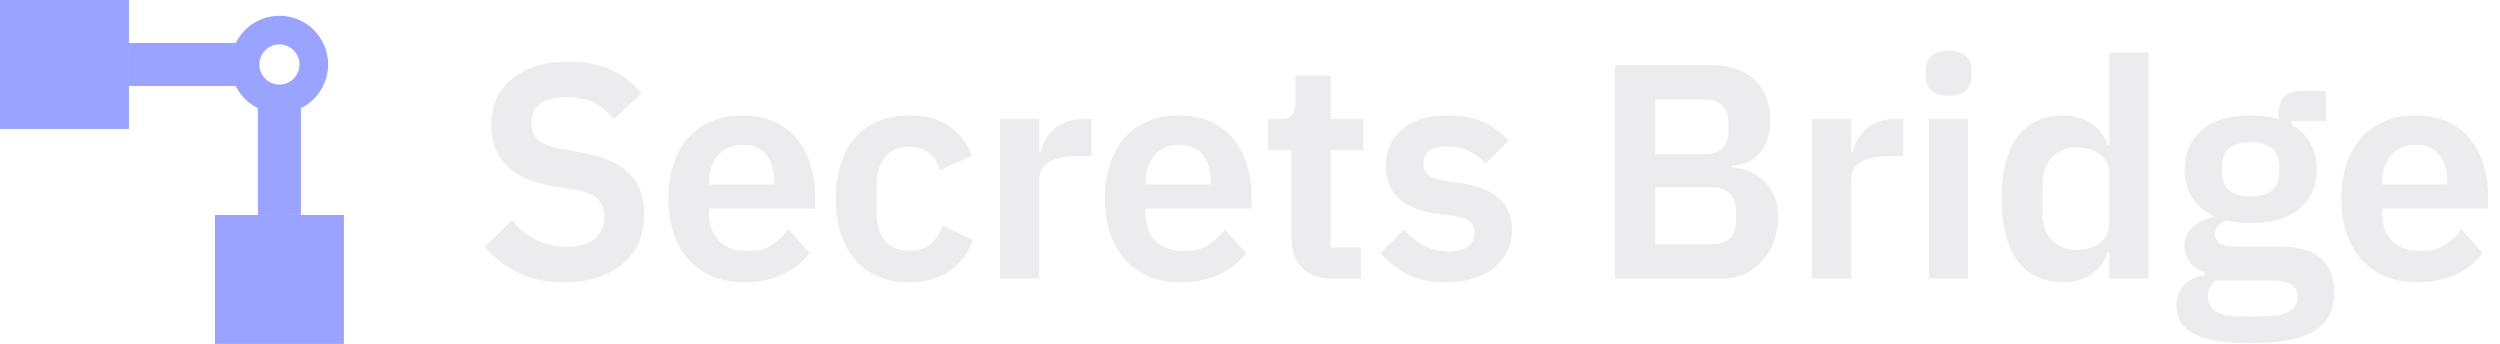
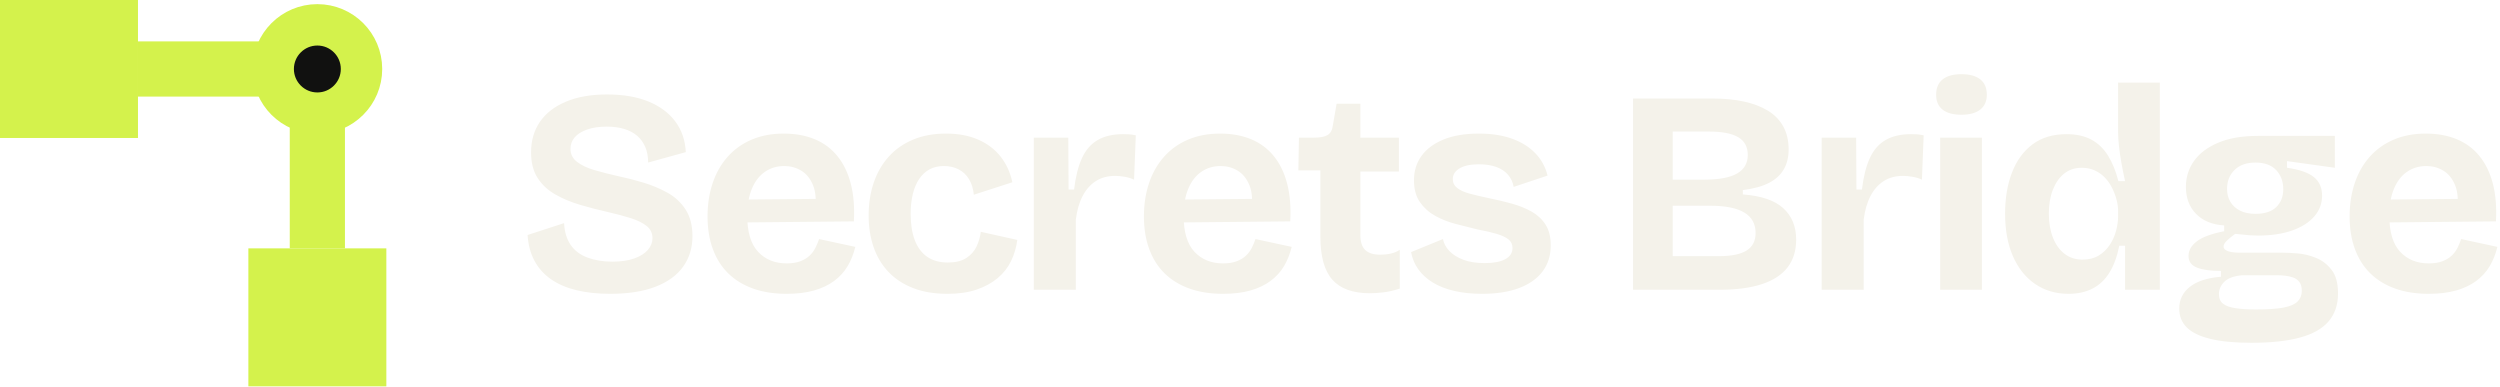
- <svg xmlns="http://www.w3.org/2000/svg" width="174.47" height="24" viewBox="0 0 174.47 24" role="img">
-   <g fill="#9AA3FF" stroke="#9AA3FF">
-     <rect x="0" y="0" width="9" height="9" stroke="none" />
-     <rect x="15" y="15" width="9" height="9" stroke="none" />
-     <path d="M9 4.5H16.6M19.5 7.4V15" fill="none" stroke-width="3" />
-     <circle cx="19.5" cy="4.5" r="2.4" fill="none" stroke-width="2" />
+ <svg xmlns="http://www.w3.org/2000/svg" width="155.3" height="24" viewBox="0 0 155.3 24" role="img">
+   <g transform="scale(0.85714)">
+     <rect width="10" height="10" fill="#D4F24C" />
+     <rect x="18" y="18" width="10" height="10" fill="#D4F24C" />
+     <path d="M10 5H19.5M23 8.5V18" fill="none" stroke="#D4F24C" stroke-width="4" />
+     <circle cx="23" cy="5" r="3.2" fill="#111110" stroke="#D4F24C" stroke-width="3" />
  </g>
-   <path fill="#ECECEE" d="M39.37 19.7Q37.46 19.7 36.12 19.01Q34.79 18.33 33.83 17.22L35.73 15.39Q36.5 16.28 37.44 16.75Q38.39 17.22 39.54 17.22Q40.85 17.22 41.51 16.66Q42.17 16.09 42.17 15.13Q42.17 14.39 41.74 13.92Q41.31 13.45 40.14 13.24L38.73 13.02Q34.28 12.32 34.28 8.7Q34.28 7.69 34.65 6.88Q35.03 6.07 35.73 5.5Q36.43 4.92 37.42 4.61Q38.41 4.3 39.67 4.3Q41.36 4.3 42.61 4.86Q43.87 5.41 44.77 6.5L42.85 8.31Q42.29 7.63 41.51 7.2Q40.72 6.78 39.52 6.78Q38.31 6.78 37.7 7.24Q37.09 7.69 37.09 8.53Q37.09 9.38 37.58 9.78Q38.07 10.19 39.16 10.38L40.55 10.64Q42.81 11.04 43.88 12.07Q44.96 13.11 44.96 14.96Q44.96 16.03 44.59 16.89Q44.21 17.76 43.5 18.38Q42.78 19.01 41.75 19.35Q40.72 19.7 39.37 19.7ZM51.89 19.7Q50.65 19.7 49.68 19.28Q48.71 18.86 48.04 18.11Q47.37 17.35 47.01 16.27Q46.64 15.2 46.64 13.85Q46.64 12.53 47 11.47Q47.35 10.4 48.01 9.64Q48.67 8.89 49.63 8.47Q50.59 8.06 51.8 8.06Q53.1 8.06 54.06 8.5Q55.02 8.95 55.64 9.72Q56.26 10.49 56.57 11.5Q56.88 12.51 56.88 13.66V14.56H49.48V14.84Q49.48 16.05 50.16 16.79Q50.84 17.52 52.19 17.52Q53.21 17.52 53.86 17.1Q54.51 16.67 55.02 16.01L56.49 17.65Q55.81 18.61 54.63 19.15Q53.44 19.7 51.89 19.7ZM51.85 10.1Q50.76 10.1 50.12 10.83Q49.48 11.55 49.48 12.7V12.87H54.04V12.68Q54.04 11.53 53.48 10.82Q52.91 10.1 51.85 10.1ZM63.46 19.7Q62.23 19.7 61.27 19.29Q60.31 18.89 59.66 18.12Q59.01 17.35 58.67 16.27Q58.33 15.2 58.33 13.85Q58.33 12.51 58.67 11.45Q59.01 10.38 59.66 9.62Q60.31 8.87 61.27 8.46Q62.23 8.06 63.46 8.06Q65.15 8.06 66.25 8.8Q67.34 9.55 67.83 10.87L65.6 11.87Q65.4 11.17 64.88 10.71Q64.36 10.25 63.46 10.25Q62.31 10.25 61.75 10.98Q61.18 11.7 61.18 12.87V14.9Q61.18 16.07 61.75 16.79Q62.31 17.5 63.46 17.5Q64.44 17.5 64.98 17Q65.51 16.5 65.81 15.75L67.9 16.75Q67.34 18.22 66.21 18.96Q65.08 19.7 63.46 19.7ZM69.79 19.44V8.31H72.52V10.61H72.63Q72.74 10.17 72.96 9.75Q73.18 9.34 73.55 9.02Q73.91 8.7 74.41 8.5Q74.91 8.31 75.57 8.31H76.17V10.89H75.32Q73.93 10.89 73.23 11.3Q72.52 11.7 72.52 12.62V19.44ZM82.35 19.7Q81.11 19.7 80.14 19.28Q79.17 18.86 78.5 18.11Q77.83 17.35 77.47 16.27Q77.11 15.2 77.11 13.85Q77.11 12.53 77.46 11.47Q77.81 10.4 78.47 9.64Q79.13 8.89 80.09 8.47Q81.05 8.06 82.27 8.06Q83.57 8.06 84.53 8.5Q85.49 8.95 86.1 9.72Q86.72 10.49 87.03 11.5Q87.34 12.51 87.34 13.66V14.56H79.94V14.84Q79.94 16.05 80.62 16.79Q81.31 17.52 82.65 17.52Q83.67 17.52 84.32 17.1Q84.97 16.67 85.49 16.01L86.96 17.65Q86.27 18.61 85.09 19.15Q83.91 19.7 82.35 19.7ZM82.31 10.1Q81.22 10.1 80.58 10.83Q79.94 11.55 79.94 12.7V12.87H84.5V12.68Q84.5 11.53 83.94 10.82Q83.37 10.1 82.31 10.1ZM93.01 19.44Q91.6 19.44 90.87 18.7Q90.13 17.97 90.13 16.6V10.49H88.49V8.31H89.34Q89.96 8.31 90.19 8.02Q90.41 7.74 90.41 7.16V5.26H92.86V8.31H95.14V10.49H92.86V17.27H94.97V19.44ZM100.94 19.7Q99.34 19.7 98.25 19.15Q97.17 18.61 96.34 17.65L98 16.03Q98.62 16.73 99.35 17.14Q100.09 17.54 101.05 17.54Q102.03 17.54 102.46 17.2Q102.9 16.86 102.9 16.26Q102.9 15.77 102.59 15.49Q102.28 15.2 101.54 15.09L100.43 14.94Q98.62 14.71 97.67 13.91Q96.72 13.11 96.72 11.57Q96.72 10.76 97.02 10.11Q97.32 9.46 97.87 9Q98.43 8.55 99.2 8.3Q99.98 8.06 100.94 8.06Q101.75 8.06 102.38 8.17Q103.01 8.29 103.52 8.51Q104.03 8.74 104.46 9.07Q104.88 9.4 105.29 9.8L103.69 11.4Q103.2 10.89 102.52 10.55Q101.84 10.21 101.03 10.21Q100.13 10.21 99.74 10.53Q99.34 10.85 99.34 11.36Q99.34 11.91 99.67 12.2Q100 12.49 100.79 12.62L101.92 12.77Q105.52 13.28 105.52 16.05Q105.52 16.86 105.19 17.53Q104.86 18.2 104.27 18.68Q103.67 19.16 102.83 19.43Q101.99 19.7 100.94 19.7ZM112.71 4.56H119.59Q120.51 4.56 121.25 4.84Q121.98 5.11 122.49 5.6Q123 6.09 123.27 6.81Q123.54 7.52 123.54 8.38Q123.54 9.23 123.31 9.81Q123.09 10.4 122.72 10.78Q122.34 11.17 121.86 11.36Q121.38 11.55 120.87 11.57V11.7Q121.36 11.7 121.93 11.89Q122.49 12.09 122.97 12.5Q123.45 12.92 123.77 13.57Q124.09 14.22 124.09 15.18Q124.09 16.07 123.8 16.85Q123.52 17.63 123 18.2Q122.49 18.78 121.79 19.11Q121.09 19.44 120.25 19.44H112.71ZM115.52 17.05H119.44Q120.25 17.05 120.7 16.64Q121.15 16.22 121.15 15.43V14.71Q121.15 13.92 120.7 13.49Q120.25 13.07 119.44 13.07H115.52ZM115.52 10.76H119Q119.76 10.76 120.19 10.35Q120.62 9.93 120.62 9.19V8.53Q120.62 7.78 120.19 7.36Q119.76 6.95 119 6.95H115.52ZM126.46 19.44V8.31H129.19V10.61H129.29Q129.4 10.17 129.62 9.75Q129.85 9.34 130.21 9.02Q130.57 8.7 131.07 8.5Q131.57 8.31 132.24 8.31H132.83V10.89H131.98Q130.59 10.89 129.89 11.3Q129.19 11.7 129.19 12.62V19.44ZM135.99 6.69Q135.13 6.69 134.76 6.31Q134.39 5.92 134.39 5.33V4.9Q134.39 4.3 134.76 3.92Q135.13 3.54 135.99 3.54Q136.82 3.54 137.2 3.92Q137.59 4.3 137.59 4.9V5.33Q137.59 5.92 137.2 6.31Q136.82 6.69 135.99 6.69ZM134.62 8.31H137.35V19.44H134.62ZM147.2 17.59H147.09Q146.8 18.54 145.96 19.12Q145.13 19.7 144.02 19.7Q141.91 19.7 140.79 18.18Q139.68 16.67 139.68 13.85Q139.68 11.06 140.79 9.56Q141.91 8.06 144.02 8.06Q145.13 8.06 145.96 8.62Q146.8 9.19 147.09 10.15H147.2V3.66H149.93V19.44H147.2ZM144.9 17.44Q145.88 17.44 146.54 16.97Q147.2 16.5 147.2 15.62V12.09Q147.2 11.28 146.54 10.78Q145.88 10.29 144.9 10.29Q143.83 10.29 143.18 11.01Q142.53 11.72 142.53 12.92V14.84Q142.53 16.03 143.18 16.73Q143.83 17.44 144.9 17.44ZM162.91 20.38Q162.91 21.25 162.6 21.92Q162.29 22.6 161.59 23.04Q160.89 23.49 159.78 23.72Q158.67 23.96 157.07 23.96Q155.66 23.96 154.68 23.78Q153.7 23.6 153.07 23.27Q152.45 22.94 152.17 22.45Q151.89 21.96 151.89 21.34Q151.89 20.4 152.41 19.88Q152.94 19.35 153.87 19.21V18.97Q153.19 18.8 152.82 18.3Q152.45 17.8 152.45 17.12Q152.45 16.69 152.62 16.36Q152.79 16.03 153.07 15.79Q153.36 15.56 153.72 15.4Q154.09 15.24 154.49 15.16V15.07Q153.47 14.6 152.97 13.77Q152.47 12.94 152.47 11.83Q152.47 10.12 153.64 9.09Q154.81 8.06 157.07 8.06Q157.58 8.06 158.08 8.12Q158.58 8.18 159.01 8.33V7.97Q159.01 6.35 160.59 6.35H162.32V8.44H159.95V8.74Q160.82 9.23 161.25 10.02Q161.68 10.81 161.68 11.83Q161.68 13.51 160.51 14.54Q159.35 15.56 157.07 15.56Q156.09 15.56 155.37 15.37Q155.05 15.52 154.81 15.76Q154.58 16.01 154.58 16.37Q154.58 17.2 156.03 17.2H159.01Q161.06 17.2 161.98 18.04Q162.91 18.89 162.91 20.38ZM160.35 20.7Q160.35 20.16 159.93 19.87Q159.5 19.57 158.46 19.57H154.66Q154.09 19.99 154.09 20.72Q154.09 21.36 154.62 21.72Q155.15 22.08 156.43 22.08H157.8Q159.14 22.08 159.75 21.74Q160.35 21.4 160.35 20.7ZM157.07 13.71Q159.07 13.71 159.07 12V11.64Q159.07 9.93 157.07 9.93Q155.07 9.93 155.07 11.64V12Q155.07 13.71 157.07 13.71ZM168.65 19.7Q167.41 19.7 166.44 19.28Q165.47 18.86 164.8 18.11Q164.13 17.35 163.76 16.27Q163.4 15.2 163.4 13.85Q163.4 12.53 163.75 11.47Q164.11 10.4 164.77 9.64Q165.43 8.89 166.39 8.47Q167.35 8.06 168.56 8.06Q169.86 8.06 170.82 8.5Q171.78 8.95 172.4 9.72Q173.02 10.49 173.33 11.5Q173.64 12.51 173.64 13.66V14.56H166.24V14.84Q166.24 16.05 166.92 16.79Q167.6 17.52 168.95 17.52Q169.97 17.52 170.62 17.1Q171.27 16.67 171.78 16.01L173.25 17.65Q172.57 18.61 171.39 19.15Q170.2 19.7 168.65 19.7ZM168.6 10.1Q167.52 10.1 166.88 10.83Q166.24 11.55 166.24 12.7V12.87H170.8V12.68Q170.8 11.53 170.23 10.82Q169.67 10.1 168.6 10.1Z" />
+   <path fill="#F4F2EA" d="M37.904 18.252Q36.734 18.252 35.807 18.027Q34.88 17.802 34.223 17.343Q33.566 16.884 33.197 16.191Q32.828 15.498 32.774 14.598L35.042 13.86Q35.078 14.67 35.447 15.21Q35.816 15.75 36.5 16.002Q37.184 16.254 38.03 16.254Q38.84 16.254 39.398 16.056Q39.956 15.858 40.244 15.525Q40.532 15.192 40.532 14.796Q40.532 14.328 40.172 14.04Q39.812 13.752 39.191 13.554Q38.57 13.356 37.778 13.176Q36.896 12.978 36.041 12.726Q35.186 12.474 34.493 12.078Q33.8 11.682 33.395 11.052Q32.99 10.422 32.99 9.468Q32.99 8.37 33.539 7.569Q34.088 6.768 35.15 6.318Q36.212 5.868 37.706 5.868Q39.218 5.868 40.289 6.309Q41.36 6.75 41.954 7.551Q42.548 8.352 42.602 9.45L40.262 10.098Q40.262 9.54 40.082 9.126Q39.902 8.712 39.578 8.433Q39.254 8.154 38.777 8.01Q38.3 7.866 37.688 7.866Q36.986 7.866 36.473 8.046Q35.96 8.226 35.699 8.532Q35.438 8.838 35.438 9.252Q35.438 9.738 35.843 10.053Q36.248 10.368 36.923 10.566Q37.598 10.764 38.408 10.944Q39.182 11.106 39.983 11.349Q40.784 11.592 41.477 11.979Q42.17 12.366 42.593 13.023Q43.016 13.68 43.016 14.67Q43.016 15.75 42.44 16.56Q41.864 17.37 40.721 17.811Q39.578 18.252 37.904 18.252Z M48.866 18.252Q47.696 18.252 46.787 17.928Q45.878 17.604 45.248 16.992Q44.618 16.38 44.285 15.48Q43.952 14.58 43.952 13.446Q43.952 12.33 44.267 11.385Q44.582 10.44 45.194 9.747Q45.806 9.054 46.688 8.676Q47.57 8.298 48.686 8.298Q49.766 8.298 50.612 8.649Q51.458 9.0 52.025 9.702Q52.592 10.404 52.853 11.421Q53.114 12.438 53.042 13.752L45.626 13.824V12.402L51.548 12.348L50.63 13.068Q50.756 12.114 50.504 11.502Q50.252 10.89 49.775 10.602Q49.298 10.314 48.722 10.314Q48.038 10.314 47.516 10.674Q46.994 11.034 46.706 11.727Q46.418 12.42 46.418 13.392Q46.418 14.922 47.093 15.642Q47.768 16.362 48.866 16.362Q49.37 16.362 49.721 16.227Q50.072 16.092 50.297 15.876Q50.522 15.66 50.657 15.39Q50.792 15.12 50.882 14.85L53.132 15.336Q52.97 16.002 52.655 16.533Q52.34 17.064 51.818 17.451Q51.296 17.838 50.567 18.045Q49.838 18.252 48.866 18.252Z M58.856 18.252Q57.632 18.252 56.714 17.892Q55.796 17.532 55.184 16.884Q54.572 16.236 54.266 15.345Q53.96 14.454 53.96 13.392Q53.96 12.276 54.275 11.349Q54.59 10.422 55.202 9.738Q55.814 9.054 56.714 8.676Q57.614 8.298 58.766 8.298Q59.918 8.298 60.773 8.676Q61.628 9.054 62.159 9.729Q62.69 10.404 62.888 11.322L60.494 12.096Q60.44 11.538 60.197 11.133Q59.954 10.728 59.549 10.521Q59.144 10.314 58.64 10.314Q58.118 10.314 57.74 10.521Q57.362 10.728 57.101 11.115Q56.84 11.502 56.705 12.051Q56.57 12.6 56.57 13.284Q56.57 14.256 56.831 14.931Q57.092 15.606 57.605 15.957Q58.118 16.308 58.874 16.308Q59.594 16.308 60.026 16.029Q60.458 15.75 60.665 15.309Q60.872 14.868 60.926 14.4L63.194 14.904Q63.104 15.606 62.807 16.218Q62.51 16.83 61.97 17.28Q61.43 17.73 60.665 17.991Q59.9 18.252 58.856 18.252Z M64.22 18.0V13.428V8.55H66.362L66.38 11.772H66.722Q66.866 10.566 67.217 9.81Q67.568 9.054 68.198 8.694Q68.828 8.334 69.764 8.334Q69.926 8.334 70.115 8.343Q70.304 8.352 70.556 8.406L70.448 11.16Q70.178 11.034 69.854 10.98Q69.53 10.926 69.278 10.926Q68.576 10.926 68.072 11.25Q67.568 11.574 67.253 12.177Q66.938 12.78 66.83 13.644V18.0Z M75.974 18.252Q74.804 18.252 73.895 17.928Q72.986 17.604 72.356 16.992Q71.726 16.38 71.393 15.48Q71.06 14.58 71.06 13.446Q71.06 12.33 71.375 11.385Q71.69 10.44 72.302 9.747Q72.914 9.054 73.796 8.676Q74.678 8.298 75.794 8.298Q76.874 8.298 77.72 8.649Q78.566 9.0 79.133 9.702Q79.7 10.404 79.961 11.421Q80.222 12.438 80.15 13.752L72.734 13.824V12.402L78.656 12.348L77.738 13.068Q77.864 12.114 77.612 11.502Q77.36 10.89 76.883 10.602Q76.406 10.314 75.83 10.314Q75.146 10.314 74.624 10.674Q74.102 11.034 73.814 11.727Q73.526 12.42 73.526 13.392Q73.526 14.922 74.201 15.642Q74.876 16.362 75.974 16.362Q76.478 16.362 76.829 16.227Q77.18 16.092 77.405 15.876Q77.63 15.66 77.765 15.39Q77.9 15.12 77.99 14.85L80.24 15.336Q80.078 16.002 79.763 16.533Q79.448 17.064 78.926 17.451Q78.404 17.838 77.675 18.045Q76.946 18.252 75.974 18.252Z M85.1 18.216Q83.516 18.216 82.769 17.379Q82.022 16.542 82.022 14.706V10.584H80.654L80.69 8.55H81.644Q82.202 8.55 82.472 8.388Q82.742 8.226 82.796 7.794L83.03 6.444H84.506V8.55H86.9V10.656H84.506V14.598Q84.506 15.246 84.812 15.534Q85.118 15.822 85.748 15.822Q86.09 15.822 86.405 15.75Q86.72 15.678 86.954 15.516V17.928Q86.396 18.108 85.928 18.162Q85.46 18.216 85.1 18.216Z M92.066 18.252Q91.112 18.252 90.338 18.072Q89.564 17.892 89.006 17.55Q88.448 17.208 88.106 16.731Q87.764 16.254 87.656 15.66L89.636 14.85Q89.708 15.246 90.032 15.588Q90.356 15.93 90.905 16.137Q91.454 16.344 92.228 16.344Q93.056 16.344 93.506 16.101Q93.956 15.858 93.956 15.408Q93.956 15.066 93.704 14.868Q93.452 14.67 92.966 14.526Q92.48 14.382 91.796 14.256Q91.13 14.094 90.437 13.914Q89.744 13.734 89.159 13.41Q88.574 13.086 88.205 12.555Q87.836 12.024 87.836 11.196Q87.836 10.332 88.304 9.684Q88.772 9.036 89.672 8.667Q90.572 8.298 91.868 8.298Q93.038 8.298 93.92 8.613Q94.802 8.928 95.369 9.513Q95.936 10.098 96.134 10.908L94.028 11.61Q93.956 11.178 93.677 10.854Q93.398 10.53 92.939 10.368Q92.48 10.206 91.868 10.206Q91.094 10.206 90.671 10.458Q90.248 10.71 90.248 11.124Q90.248 11.466 90.527 11.682Q90.806 11.898 91.31 12.033Q91.814 12.168 92.498 12.312Q93.218 12.456 93.902 12.645Q94.586 12.834 95.135 13.14Q95.684 13.446 96.008 13.95Q96.332 14.454 96.332 15.246Q96.332 16.182 95.828 16.857Q95.324 17.532 94.37 17.892Q93.416 18.252 92.066 18.252Z M101.444 18.0V6.12H106.376Q107.474 6.12 108.338 6.309Q109.202 6.498 109.823 6.876Q110.444 7.254 110.777 7.857Q111.11 8.46 111.11 9.288Q111.11 9.99 110.813 10.512Q110.516 11.034 109.895 11.358Q109.274 11.682 108.266 11.808V12.078Q109.976 12.204 110.777 12.933Q111.578 13.662 111.578 14.886Q111.578 15.912 111.047 16.605Q110.516 17.298 109.454 17.649Q108.392 18.0 106.826 18.0ZM103.91 15.912H106.79Q107.942 15.912 108.5 15.561Q109.058 15.21 109.058 14.472Q109.058 13.626 108.356 13.203Q107.654 12.78 106.232 12.78H103.91ZM103.91 11.16H105.854Q107.258 11.16 107.915 10.773Q108.572 10.386 108.572 9.63Q108.572 8.874 107.978 8.523Q107.384 8.172 106.16 8.172H103.91Z M113.162 18.0V13.428V8.55H115.304L115.322 11.772H115.664Q115.808 10.566 116.159 9.81Q116.51 9.054 117.14 8.694Q117.77 8.334 118.706 8.334Q118.868 8.334 119.057 8.343Q119.246 8.352 119.498 8.406L119.39 11.16Q119.12 11.034 118.796 10.98Q118.472 10.926 118.22 10.926Q117.518 10.926 117.014 11.25Q116.51 11.574 116.195 12.177Q115.88 12.78 115.772 13.644V18.0Z M120.524 18.0V8.55H123.116V18.0ZM121.838 7.128Q121.082 7.128 120.677 6.813Q120.272 6.498 120.272 5.886Q120.272 5.256 120.677 4.932Q121.082 4.608 121.838 4.608Q122.612 4.608 123.017 4.932Q123.422 5.256 123.422 5.886Q123.422 6.48 123.017 6.804Q122.612 7.128 121.838 7.128Z M128.498 18.252Q127.31 18.252 126.419 17.64Q125.528 17.028 125.042 15.912Q124.556 14.796 124.556 13.266Q124.556 11.826 124.988 10.71Q125.42 9.594 126.266 8.964Q127.112 8.334 128.372 8.334Q129.29 8.334 129.92 8.676Q130.55 9.018 130.955 9.675Q131.36 10.332 131.594 11.25H132.008Q131.882 10.674 131.783 10.125Q131.684 9.576 131.63 9.072Q131.576 8.568 131.576 8.19V5.13H134.168V13.356V18.0H132.008V15.264H131.648Q131.45 16.272 131.036 16.938Q130.622 17.604 129.983 17.928Q129.344 18.252 128.498 18.252ZM129.362 16.128Q129.956 16.128 130.37 15.876Q130.784 15.624 131.054 15.219Q131.324 14.814 131.45 14.337Q131.576 13.86 131.576 13.446V13.104Q131.576 12.762 131.477 12.393Q131.378 12.024 131.198 11.664Q131.018 11.304 130.748 11.025Q130.478 10.746 130.118 10.584Q129.758 10.422 129.326 10.422Q128.678 10.422 128.228 10.782Q127.778 11.142 127.526 11.781Q127.274 12.42 127.274 13.266Q127.274 14.13 127.535 14.778Q127.796 15.426 128.264 15.777Q128.732 16.128 129.362 16.128Z M139.856 21.294Q138.308 21.294 137.309 21.051Q136.31 20.808 135.842 20.34Q135.374 19.872 135.374 19.17Q135.374 18.342 136.031 17.82Q136.688 17.298 137.966 17.19V16.83Q136.994 16.83 136.472 16.623Q135.95 16.416 135.95 15.894Q135.95 15.39 136.463 14.994Q136.976 14.598 138.164 14.364V14.004Q137.048 13.932 136.418 13.284Q135.788 12.636 135.788 11.61Q135.788 10.71 136.292 9.999Q136.796 9.288 137.795 8.865Q138.794 8.442 140.252 8.442H145.04V10.422L142.07 10.008V10.422Q143.222 10.584 143.735 10.998Q144.248 11.412 144.248 12.15Q144.248 12.888 143.762 13.446Q143.276 14.004 142.385 14.319Q141.494 14.634 140.252 14.634Q140.018 14.634 139.748 14.616Q139.478 14.598 138.848 14.526Q138.506 14.778 138.317 14.967Q138.128 15.156 138.128 15.318Q138.128 15.444 138.263 15.534Q138.398 15.624 138.623 15.66Q138.848 15.696 139.082 15.696H141.782Q142.142 15.696 142.718 15.741Q143.294 15.786 143.87 16.02Q144.446 16.254 144.842 16.767Q145.238 17.28 145.238 18.234Q145.238 19.278 144.653 19.962Q144.068 20.646 142.871 20.97Q141.674 21.294 139.856 21.294ZM140.144 19.224Q141.242 19.224 141.854 19.107Q142.466 18.99 142.727 18.729Q142.988 18.468 142.988 18.072Q142.988 17.712 142.835 17.514Q142.682 17.316 142.439 17.235Q142.196 17.154 141.953 17.127Q141.71 17.1 141.53 17.1H139.262Q138.506 17.172 138.173 17.505Q137.84 17.838 137.84 18.27Q137.84 18.666 138.092 18.864Q138.344 19.062 138.857 19.143Q139.37 19.224 140.144 19.224ZM140.108 13.284Q140.972 13.284 141.404 12.861Q141.836 12.438 141.836 11.754Q141.836 11.034 141.395 10.566Q140.954 10.098 140.108 10.098Q139.28 10.098 138.812 10.557Q138.344 11.016 138.344 11.736Q138.344 12.186 138.551 12.537Q138.758 12.888 139.154 13.086Q139.55 13.284 140.108 13.284Z M150.872 18.252Q149.702 18.252 148.793 17.928Q147.884 17.604 147.254 16.992Q146.624 16.38 146.291 15.48Q145.958 14.58 145.958 13.446Q145.958 12.33 146.273 11.385Q146.588 10.44 147.2 9.747Q147.812 9.054 148.694 8.676Q149.576 8.298 150.692 8.298Q151.772 8.298 152.618 8.649Q153.464 9.0 154.031 9.702Q154.598 10.404 154.859 11.421Q155.12 12.438 155.048 13.752L147.632 13.824V12.402L153.554 12.348L152.636 13.068Q152.762 12.114 152.51 11.502Q152.258 10.89 151.781 10.602Q151.304 10.314 150.728 10.314Q150.044 10.314 149.522 10.674Q149 11.034 148.712 11.727Q148.424 12.42 148.424 13.392Q148.424 14.922 149.099 15.642Q149.774 16.362 150.872 16.362Q151.376 16.362 151.727 16.227Q152.078 16.092 152.303 15.876Q152.528 15.66 152.663 15.39Q152.798 15.12 152.888 14.85L155.138 15.336Q154.976 16.002 154.661 16.533Q154.346 17.064 153.824 17.451Q153.302 17.838 152.573 18.045Q151.844 18.252 150.872 18.252Z" />
</svg>
